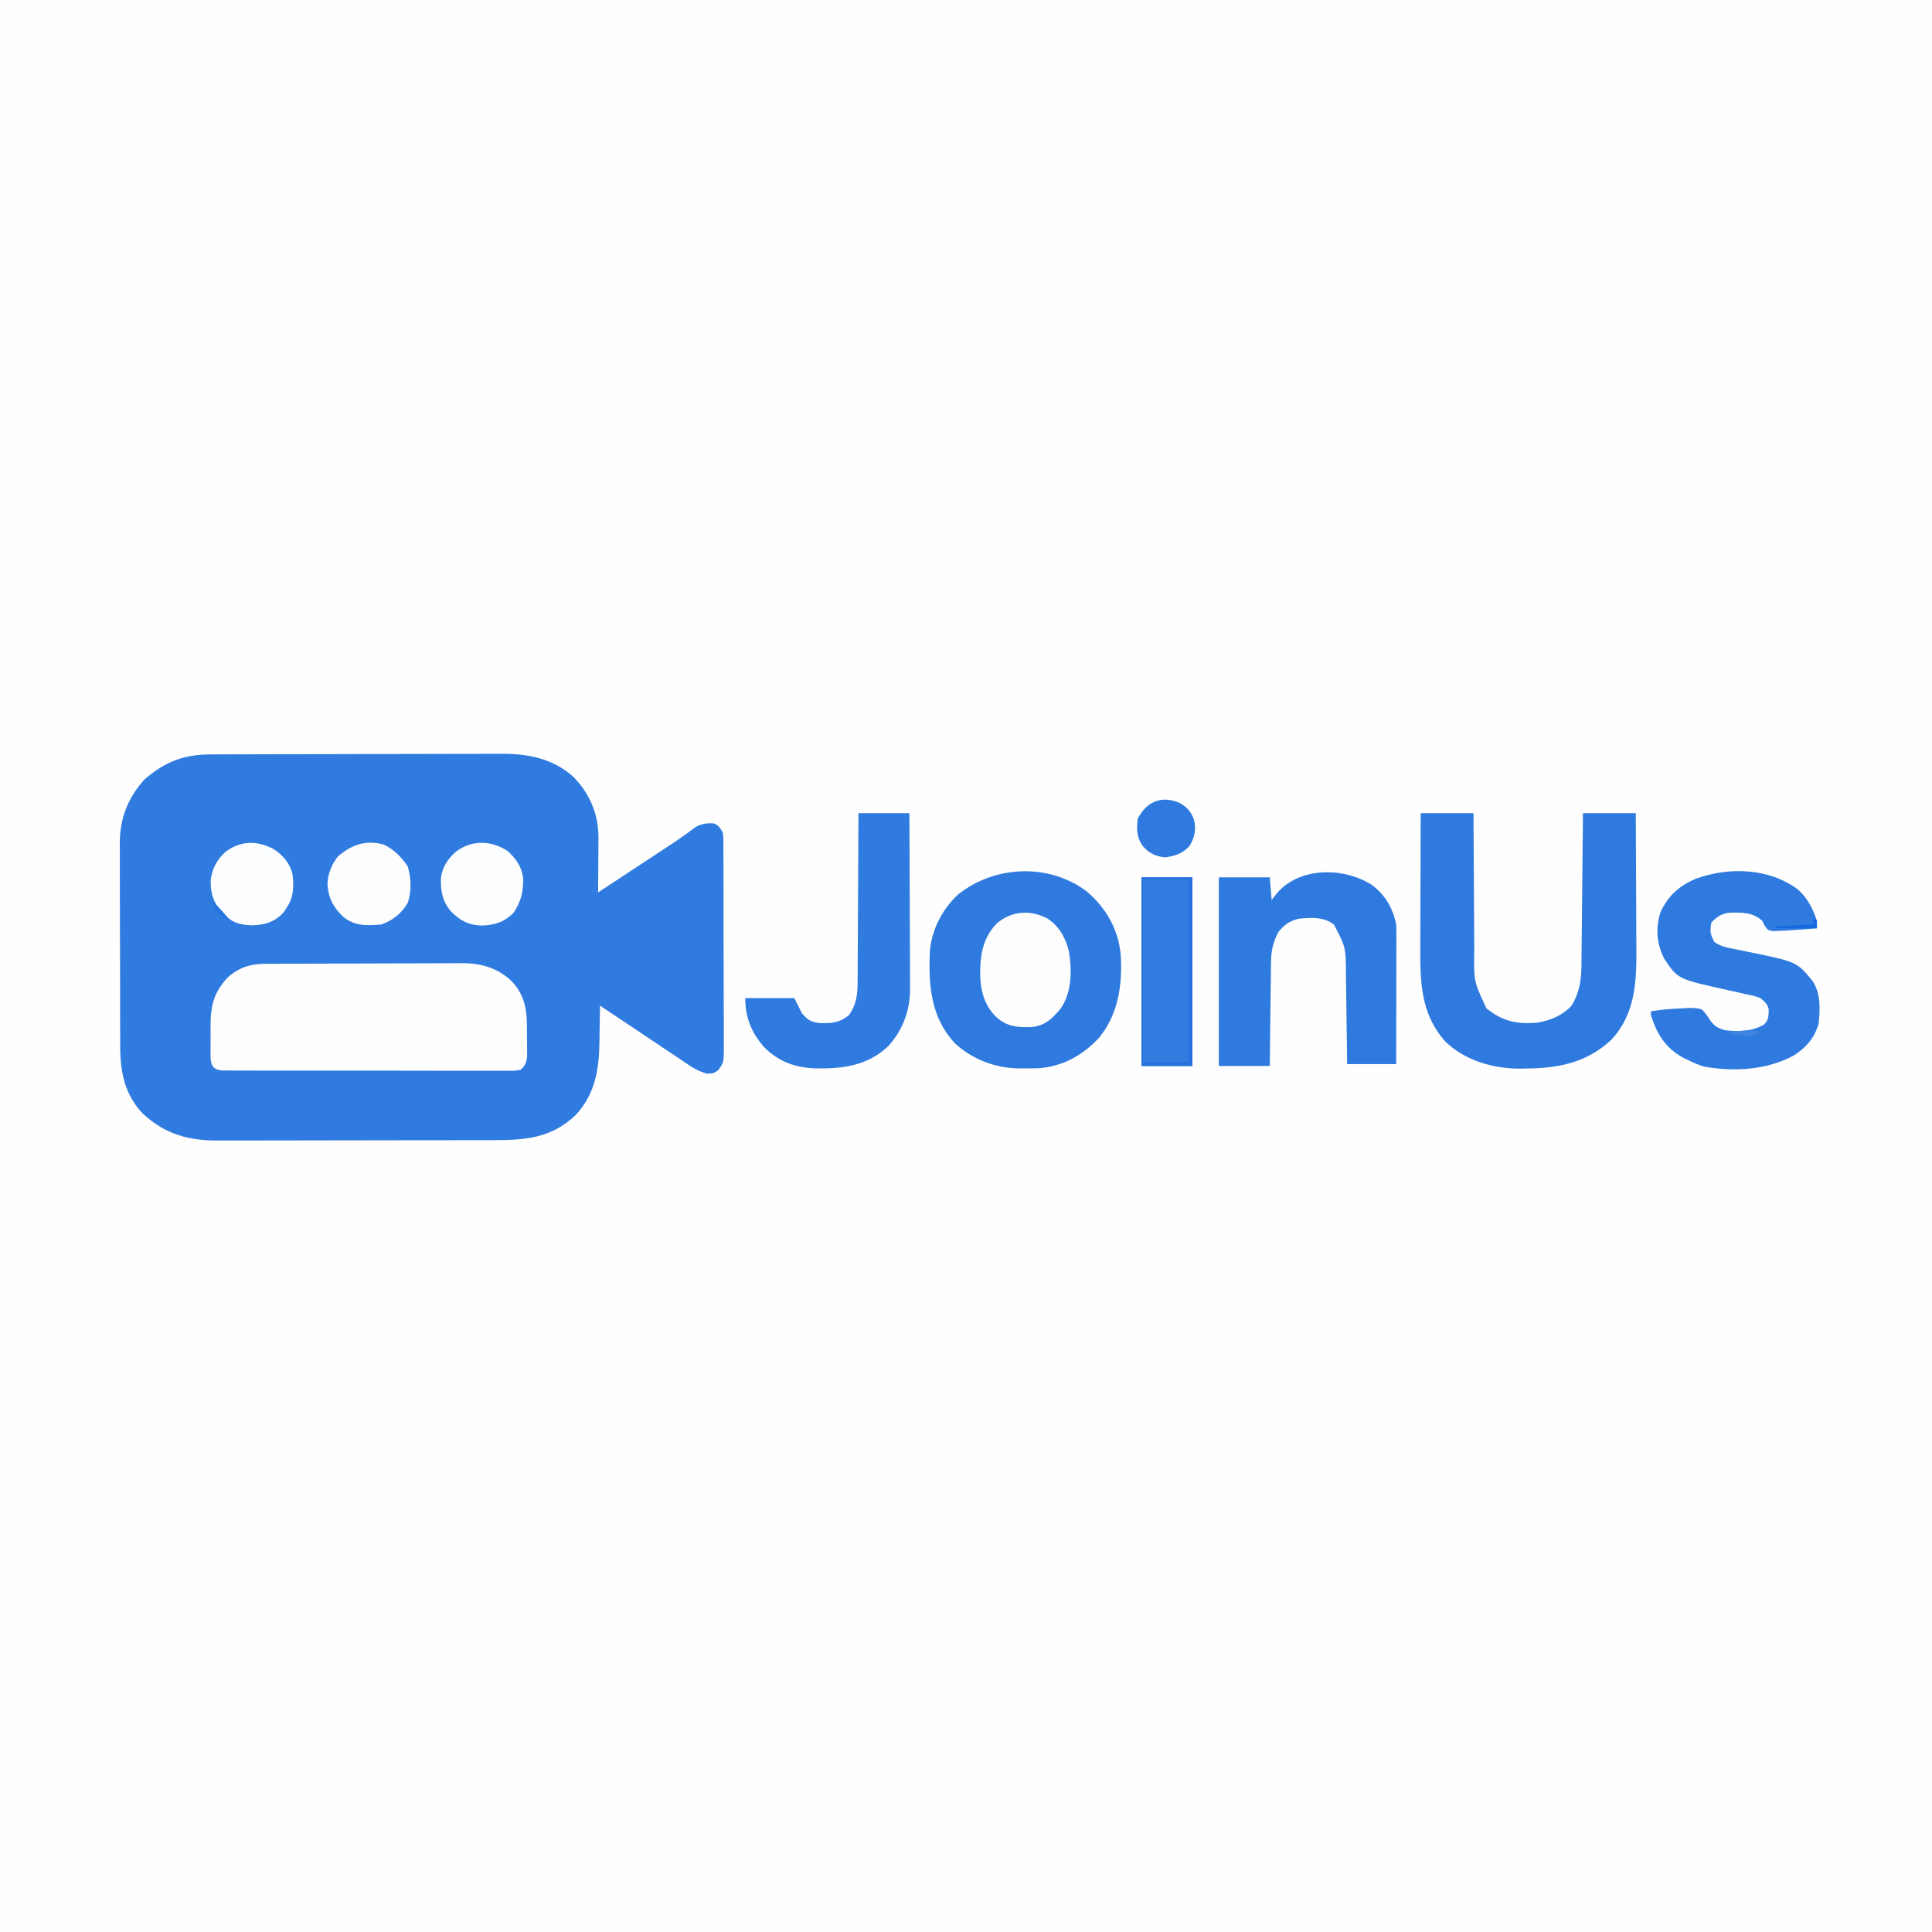
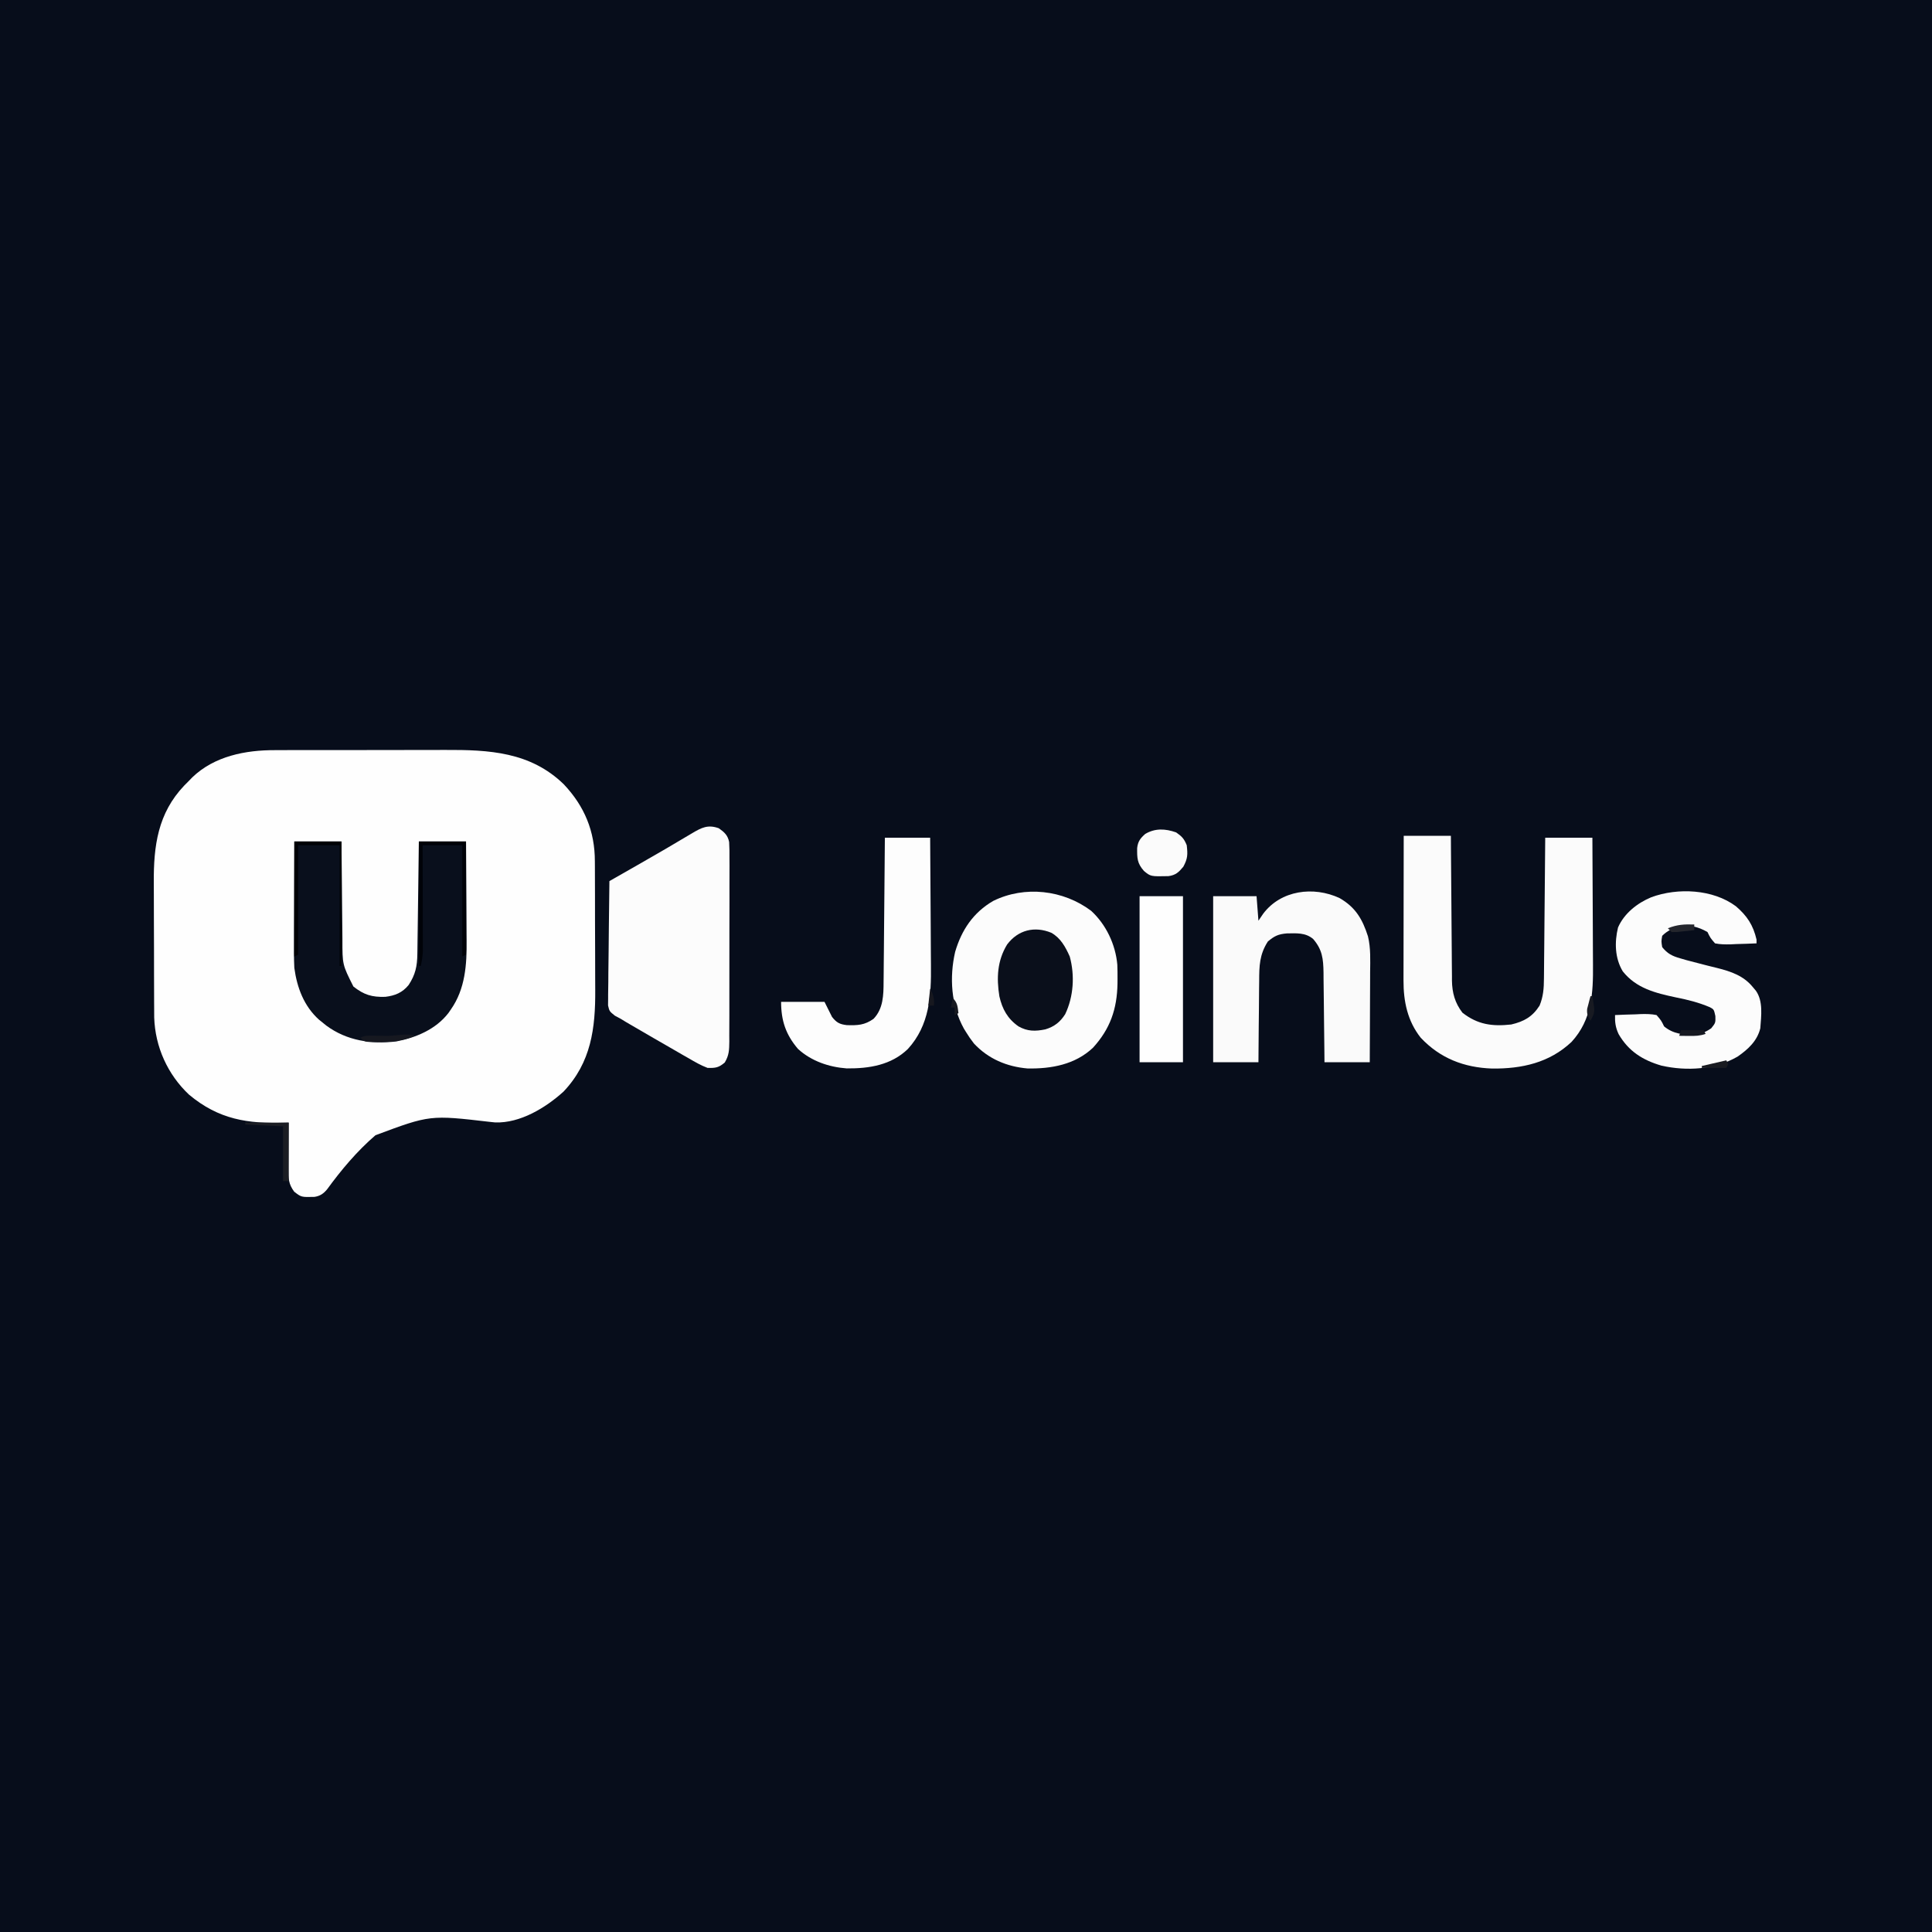
<svg xmlns="http://www.w3.org/2000/svg" version="1.1" width="1024" height="1024">
-   <path d="M0 0 C337.92 0 675.84 0 1024 0 C1024 337.92 1024 675.84 1024 1024 C686.08 1024 348.16 1024 0 1024 C0 686.08 0 348.16 0 0 Z " fill="#FEFEFE" transform="translate(0,0)" />
-   <path d="M0 0 C0.715 -0.004 1.431 -0.007 2.168 -0.011 C4.553 -0.022 6.939 -0.026 9.325 -0.03 C11.04 -0.036 12.755 -0.043 14.471 -0.05 C20.094 -0.071 25.718 -0.081 31.342 -0.091 C33.282 -0.095 35.223 -0.099 37.164 -0.103 C46.283 -0.122 55.403 -0.137 64.523 -0.145 C75.028 -0.155 85.534 -0.181 96.039 -0.222 C104.174 -0.252 112.308 -0.267 120.443 -0.27 C125.295 -0.272 130.146 -0.281 134.998 -0.306 C139.566 -0.33 144.135 -0.334 148.703 -0.324 C150.372 -0.323 152.041 -0.329 153.71 -0.343 C168.307 -0.457 181.752 1.974 192.9 12.182 C201.72 21.529 206.043 32.175 205.873 44.925 C205.87 45.736 205.867 46.547 205.864 47.383 C205.853 49.95 205.828 52.517 205.803 55.085 C205.793 56.835 205.783 58.586 205.775 60.337 C205.753 64.607 205.719 68.877 205.678 73.147 C211.762 69.147 217.845 65.145 223.927 61.142 C225.993 59.782 228.058 58.424 230.124 57.065 C233.109 55.103 236.093 53.139 239.076 51.175 C239.987 50.576 240.898 49.978 241.836 49.362 C242.716 48.782 243.596 48.202 244.503 47.604 C245.786 46.758 245.786 46.758 247.095 45.896 C250.594 43.527 253.994 41.025 257.381 38.499 C260.512 36.656 263.189 36.426 266.767 36.51 C269.468 37.411 270.198 38.746 271.678 41.147 C272.061 43.546 272.061 43.546 272.072 46.264 C272.083 47.297 272.095 48.331 272.106 49.395 C272.103 50.523 272.101 51.651 272.098 52.813 C272.106 54.005 272.114 55.197 272.123 56.426 C272.143 59.692 272.148 62.959 272.146 66.225 C272.146 68.954 272.155 71.683 272.163 74.411 C272.182 80.849 272.185 87.287 272.179 93.726 C272.172 100.364 272.195 107.002 272.232 113.64 C272.263 119.343 272.274 125.045 272.27 130.748 C272.268 134.153 272.273 137.557 272.298 140.962 C272.32 144.759 272.31 148.555 272.293 152.352 C272.306 153.478 272.319 154.604 272.333 155.764 C272.251 163.349 272.251 163.349 269.353 167.382 C266.678 169.147 266.678 169.147 263.252 169.19 C259.438 168.077 256.787 166.668 253.494 164.456 C252.64 163.89 252.64 163.89 251.768 163.312 C249.917 162.081 248.079 160.833 246.24 159.585 C244.959 158.728 243.678 157.873 242.396 157.019 C239.775 155.271 237.159 153.515 234.548 151.754 C230.854 149.263 227.147 146.792 223.435 144.327 C217.842 140.611 212.257 136.884 206.678 133.147 C206.664 134.59 206.664 134.59 206.649 136.062 C206.609 139.695 206.543 143.327 206.47 146.959 C206.442 148.52 206.421 150.08 206.407 151.64 C206.263 166.571 204.308 180.019 193.642 191.3 C180.93 203.339 167.176 204.449 150.506 204.438 C148.771 204.444 147.035 204.45 145.3 204.458 C140.605 204.476 135.911 204.48 131.217 204.482 C128.279 204.483 125.341 204.487 122.403 204.493 C112.138 204.511 101.873 204.519 91.608 204.518 C82.063 204.517 72.519 204.538 62.974 204.569 C54.759 204.595 46.544 204.606 38.328 204.605 C33.431 204.604 28.534 204.61 23.636 204.631 C19.027 204.651 14.419 204.651 9.81 204.636 C8.126 204.634 6.443 204.639 4.76 204.651 C-11.257 204.759 -23.479 201.484 -35.51 190.522 C-45.306 180.335 -47.623 168.139 -47.613 154.609 C-47.62 153.36 -47.626 152.11 -47.633 150.822 C-47.649 147.409 -47.656 143.995 -47.657 140.582 C-47.658 138.443 -47.663 136.305 -47.668 134.167 C-47.686 126.69 -47.695 119.213 -47.693 111.736 C-47.692 104.794 -47.713 97.853 -47.745 90.911 C-47.771 84.929 -47.781 78.947 -47.78 72.966 C-47.78 69.403 -47.785 65.84 -47.806 62.277 C-47.83 58.295 -47.82 54.314 -47.808 50.332 C-47.825 48.59 -47.825 48.59 -47.842 46.812 C-47.743 33.724 -43.583 23.231 -34.947 13.46 C-24.43 4.194 -14.16 0.047 0 0 Z " fill="#307BDF" transform="translate(111.3224,399.8528)" />
-   <path d="M0 0 C0.991 -0.007 1.982 -0.014 3.003 -0.022 C4.084 -0.024 5.165 -0.027 6.279 -0.03 C7.422 -0.036 8.566 -0.043 9.744 -0.05 C13.533 -0.069 17.322 -0.081 21.11 -0.091 C22.406 -0.095 23.701 -0.099 25.036 -0.103 C31.189 -0.122 37.341 -0.137 43.494 -0.145 C50.573 -0.155 57.652 -0.181 64.731 -0.222 C70.88 -0.256 77.029 -0.267 83.178 -0.271 C85.784 -0.276 88.39 -0.288 90.996 -0.306 C94.653 -0.331 98.309 -0.33 101.966 -0.323 C103.033 -0.336 104.1 -0.348 105.199 -0.362 C115.385 -0.292 123.977 2.201 131.423 9.358 C139.542 18.149 139.417 26.928 139.388 38.335 C139.404 39.605 139.42 40.875 139.437 42.184 C139.437 43.403 139.438 44.622 139.439 45.878 C139.442 46.985 139.445 48.093 139.448 49.234 C139.016 52.609 138.487 53.775 136.075 56.147 C133.2 56.648 133.2 56.648 129.623 56.648 C128.965 56.654 128.307 56.659 127.629 56.665 C125.42 56.679 123.212 56.664 121.003 56.649 C119.421 56.653 117.84 56.658 116.258 56.665 C111.958 56.679 107.659 56.668 103.359 56.652 C98.864 56.638 94.369 56.644 89.874 56.648 C82.325 56.65 74.776 56.637 67.227 56.614 C58.494 56.587 49.76 56.585 41.026 56.597 C32.632 56.608 24.238 56.602 15.844 56.588 C12.269 56.582 8.693 56.582 5.117 56.587 C0.908 56.591 -3.301 56.581 -7.51 56.56 C-9.056 56.554 -10.603 56.554 -12.15 56.559 C-14.258 56.565 -16.364 56.552 -18.472 56.535 C-19.653 56.532 -20.833 56.53 -22.05 56.527 C-24.925 56.147 -24.925 56.147 -26.804 54.814 C-28.623 52.108 -28.314 49.568 -28.323 46.354 C-28.326 45.689 -28.329 45.024 -28.332 44.339 C-28.334 42.932 -28.328 41.524 -28.316 40.116 C-28.3 37.984 -28.316 35.855 -28.335 33.723 C-28.355 22.514 -26.922 15.469 -19.116 7.132 C-13.603 2.139 -7.361 0.037 0 0 Z " fill="#FEFEFE" transform="translate(139.9247,510.8528)" />
-   <path d="M0 0 C10.22 8.618 16.898 20.104 18.125 33.625 C19.108 49.463 16.946 64.969 6.711 77.605 C-2.068 86.979 -12.437 92.83 -25.341 93.813 C-27.876 93.892 -30.401 93.898 -32.938 93.875 C-34.207 93.887 -34.207 93.887 -35.502 93.898 C-48.145 93.859 -60.439 89.165 -69.812 80.562 C-82.48 66.761 -83.744 50.208 -83.066 32.419 C-82.267 20.729 -76.663 9.865 -68.188 1.812 C-48.78 -13.751 -20.088 -15.023 0 0 Z " fill="#2F7ADF" transform="translate(575.875,472.375)" />
-   <path d="M0 0 C9.24 0 18.48 0 28 0 C28.009 2.704 28.019 5.409 28.028 8.195 C28.062 17.156 28.118 26.116 28.184 35.077 C28.223 40.507 28.256 45.936 28.271 51.366 C28.286 56.612 28.321 61.857 28.368 67.103 C28.383 69.098 28.391 71.094 28.392 73.09 C28.145 89.155 28.145 89.155 34.824 103.402 C43.212 110.313 51.204 112.016 62 111 C68.964 109.794 75.115 107.234 80 102 C84.183 95.016 85.149 88.403 85.205 80.376 C85.215 79.507 85.225 78.639 85.235 77.744 C85.267 74.876 85.292 72.008 85.316 69.141 C85.337 67.151 85.358 65.161 85.379 63.172 C85.435 57.937 85.484 52.703 85.532 47.468 C85.582 42.126 85.638 36.784 85.693 31.441 C85.801 20.961 85.902 10.481 86 0 C95.24 0 104.48 0 114 0 C114.068 11.493 114.123 22.985 114.155 34.478 C114.171 39.816 114.192 45.154 114.226 50.492 C114.259 55.653 114.277 60.814 114.285 65.975 C114.29 67.934 114.301 69.893 114.317 71.852 C114.458 89.42 113.702 106.597 100.992 120.125 C88.313 132.058 73.349 135.181 56.5 135.312 C55.296 135.342 54.092 135.371 52.852 135.4 C38.655 135.5 23.449 131.151 13 121 C-0.259 106.026 -0.298 88.925 -0.195 70.02 C-0.192 67.995 -0.189 65.97 -0.187 63.946 C-0.179 58.651 -0.16 53.356 -0.137 48.061 C-0.117 42.644 -0.108 37.227 -0.098 31.811 C-0.076 21.207 -0.041 10.604 0 0 Z " fill="#2F7ADE" transform="translate(753,431)" />
-   <path d="M0 0 C7.166 5.151 11.421 12.451 13.125 21.125 C13.213 23.539 13.243 25.956 13.239 28.372 C13.239 29.094 13.239 29.817 13.239 30.561 C13.238 32.942 13.23 35.322 13.223 37.703 C13.221 39.357 13.219 41.01 13.218 42.663 C13.215 47.01 13.205 51.357 13.194 55.703 C13.183 60.141 13.179 64.578 13.174 69.016 C13.163 77.719 13.146 86.422 13.125 95.125 C4.545 95.125 -4.035 95.125 -12.875 95.125 C-12.924 91.054 -12.973 86.983 -13.023 82.789 C-13.068 79.518 -13.115 76.247 -13.162 72.977 C-13.212 69.538 -13.258 66.099 -13.297 62.66 C-13.341 58.703 -13.401 54.746 -13.461 50.789 C-13.472 49.572 -13.484 48.355 -13.496 47.101 C-13.606 33.144 -13.606 33.144 -19.875 21.125 C-25.376 16.894 -32.262 17.406 -38.875 18.125 C-43.535 19.424 -46.173 21.275 -49.25 25 C-51.954 30.199 -53.122 34.64 -53.194 40.498 C-53.214 41.738 -53.234 42.979 -53.254 44.258 C-53.266 45.596 -53.278 46.935 -53.289 48.273 C-53.308 49.655 -53.327 51.036 -53.348 52.418 C-53.399 56.038 -53.439 59.658 -53.476 63.278 C-53.516 66.978 -53.567 70.679 -53.617 74.379 C-53.715 81.628 -53.794 88.876 -53.875 96.125 C-62.785 96.125 -71.695 96.125 -80.875 96.125 C-80.875 63.125 -80.875 30.125 -80.875 -3.875 C-71.965 -3.875 -63.055 -3.875 -53.875 -3.875 C-53.545 0.085 -53.215 4.045 -52.875 8.125 C-51.926 6.908 -50.977 5.691 -50 4.438 C-37.886 -9.478 -14.813 -9.3 0 0 Z " fill="#2F7ADE" transform="translate(726.875,468.875)" />
-   <path d="M0 0 C5.022 4.505 7.894 10.148 10.008 16.508 C10.008 17.828 10.008 19.148 10.008 20.508 C5.678 20.905 1.347 21.227 -2.992 21.508 C-4.197 21.588 -5.403 21.668 -6.645 21.75 C-7.791 21.794 -8.936 21.838 -10.117 21.883 C-11.172 21.932 -12.226 21.981 -13.312 22.031 C-15.992 21.508 -15.992 21.508 -17.734 19.094 C-18.149 18.24 -18.565 17.387 -18.992 16.508 C-24.138 12.006 -29.226 12.182 -35.809 12.211 C-40.523 12.651 -42.68 14.196 -45.992 17.508 C-46.643 22.92 -46.643 22.92 -44.488 27.645 C-41.146 30.14 -37.755 30.761 -33.742 31.508 C-32.121 31.842 -30.5 32.178 -28.879 32.516 C-27.654 32.764 -27.654 32.764 -26.404 33.017 C-0.528 38.287 -0.528 38.287 7.887 48.699 C12.091 55.481 11.643 62.816 11.008 70.508 C9.173 78.197 4.331 83.75 -2.246 87.945 C-16.596 95.685 -33.964 96.658 -49.859 93.816 C-52.743 92.921 -55.304 91.877 -57.992 90.508 C-59.338 89.854 -59.338 89.854 -60.711 89.188 C-70.231 84.063 -74.781 76.669 -77.992 66.508 C-77.992 65.848 -77.992 65.188 -77.992 64.508 C-72.306 63.587 -66.686 63.129 -60.93 62.945 C-60.058 62.883 -59.186 62.82 -58.287 62.756 C-55.634 62.69 -53.539 62.75 -50.992 63.508 C-49.092 65.376 -47.779 67.304 -46.35 69.549 C-44.35 72.434 -42.28 73.408 -38.992 74.508 C-31.583 75.376 -24.505 75.356 -17.992 71.508 C-15.431 68.947 -15.678 67.079 -15.531 63.578 C-16.208 60.54 -17.606 59.483 -19.992 57.508 C-23.219 56.345 -23.219 56.345 -26.891 55.613 C-28.272 55.294 -29.654 54.974 -31.035 54.654 C-33.184 54.176 -35.333 53.703 -37.484 53.234 C-63.812 47.429 -63.812 47.429 -70.977 36.5 C-74.95 28.706 -75.562 20.607 -72.965 12.172 C-68.871 3.168 -63.048 -1.922 -54.055 -5.805 C-36.516 -12.091 -15.338 -11.488 0 0 Z " fill="#2F7ADF" transform="translate(952.9922,471.4922)" />
-   <path d="M0 0 C8.91 0 17.82 0 27 0 C27.068 12.996 27.123 25.992 27.155 38.988 C27.171 45.023 27.192 51.059 27.226 57.094 C27.259 62.923 27.277 68.752 27.285 74.581 C27.29 76.8 27.301 79.019 27.317 81.238 C27.339 84.357 27.342 87.475 27.341 90.593 C27.351 91.502 27.362 92.41 27.373 93.346 C27.319 104.689 23.56 114.701 16.031 123.23 C4.928 133.952 -8.208 135.498 -22.895 135.273 C-33.506 134.878 -42.504 131.642 -50 124 C-56.753 116.271 -60 108.277 -60 98 C-51.42 98 -42.84 98 -34 98 C-32.68 100.64 -31.36 103.28 -30 106 C-27.107 109.419 -25.085 110.797 -20.547 111.238 C-14.083 111.41 -10.083 111.15 -5 107 C-0.979 101.28 -0.416 95.827 -0.454 89.004 C-0.444 88.037 -0.433 87.07 -0.423 86.074 C-0.393 82.904 -0.392 79.733 -0.391 76.562 C-0.376 74.354 -0.359 72.146 -0.341 69.938 C-0.297 64.145 -0.277 58.351 -0.262 52.558 C-0.242 46.639 -0.2 40.72 -0.16 34.801 C-0.085 23.201 -0.037 11.6 0 0 Z " fill="#307BDF" transform="translate(455,431)" />
-   <path d="M0 0 C8.91 0 17.82 0 27 0 C27 33 27 66 27 100 C18.09 100 9.18 100 0 100 C0 67 0 34 0 0 Z " fill="#317CDF" transform="translate(605,465)" />
-   <path d="M0 0 C6.39 4.092 9.868 10.369 11.633 17.625 C13.297 27.814 13.228 39.526 7.047 48.16 C2.399 53.566 -0.938 56.875 -8.195 57.699 C-15.812 57.842 -21.168 57.589 -26.926 52.328 C-33.129 46.297 -35.107 38.754 -35.403 30.345 C-35.5 19.74 -34.227 10.818 -26.684 2.801 C-18.667 -3.915 -9.203 -4.562 0 0 Z " fill="#FDFDFE" transform="translate(554.9258,486.6719)" />
-   <path d="M0 0 C5.474 2.437 9.31 6.542 12.742 11.387 C14.743 17.388 14.945 24.904 12.871 30.91 C9.629 36.459 4.863 40.346 -1.258 42.387 C-8.971 43.023 -15.068 43.313 -21.258 38.387 C-26.554 33.3 -29.188 28.554 -29.695 21.137 C-29.524 15.494 -27.598 10.906 -24.258 6.387 C-16.937 0.151 -9.581 -2.602 0 0 Z " fill="#FDFDFE" transform="translate(203.2578,447.6133)" />
-   <path d="M0 0 C4.52 4.075 7.6 8.482 8.301 14.648 C8.333 22.043 7.265 26.392 3.312 32.688 C-1.694 37.694 -6.433 39.268 -13.5 39.562 C-20.533 39.326 -24.526 37.323 -29.523 32.543 C-34.433 27.165 -35.489 21.578 -35.309 14.523 C-34.594 8.677 -31.911 4.56 -27.625 0.625 C-19.177 -5.962 -8.863 -5.698 0 0 Z " fill="#FCFDFE" transform="translate(269,451)" />
-   <path d="M0 0 C5.094 3.428 8.29 7.115 10 13 C10.767 19.561 10.833 25.387 7 31 C6.443 31.866 5.886 32.733 5.312 33.625 C0.287 38.786 -4.445 40.257 -11.625 40.438 C-18.972 40.158 -22.74 38.534 -27.75 33.188 C-32.09 27.919 -33.503 23.143 -33.309 16.367 C-32.525 10.359 -30.058 5.606 -25.562 1.562 C-17.634 -4.489 -8.776 -4.601 0 0 Z " fill="#FCFDFE" transform="translate(145,450)" />
-   <path d="M0 0 C4.138 2.29 6.349 4.938 7.812 9.438 C8.758 14.443 7.979 18.614 5.207 22.895 C1.658 26.821 -2.674 28.255 -7.812 28.875 C-12.945 28.21 -16.025 26.725 -19.5 22.875 C-22.764 18.16 -22.82 14.079 -22.188 8.438 C-17.595 -0.584 -9.585 -4.185 0 0 Z " fill="#2E7ADF" transform="translate(625.1875,425.5625)" />
-   <path d="M0 0 C8.91 0 17.82 0 27 0 C27 33 27 66 27 100 C18.09 100 9.18 100 0 100 C0 67 0 34 0 0 Z M1 1 C1 33.01 1 65.02 1 98 C8.92 98 16.84 98 25 98 C25 65.99 25 33.98 25 1 C17.08 1 9.16 1 1 1 Z " fill="#2671DD" transform="translate(605,465)" />
-   <path d="M0 0 C0.66 0.33 1.32 0.66 2 1 C2 2.32 2 3.64 2 5 C-5.26 5 -12.52 5 -20 5 C-20 4.67 -20 4.34 -20 4 C-10.1 3.505 -10.1 3.505 0 3 C0 2.01 0 1.02 0 0 Z " fill="#1568DD" transform="translate(961,487)" />
-   <path d="M0 0 C-3.558 2.263 -6.125 2.073 -10.25 1.625 C-11.328 1.514 -12.405 1.403 -13.516 1.289 C-14.745 1.146 -14.745 1.146 -16 1 C-16 0.67 -16 0.34 -16 0 C-14.272 -0.197 -12.542 -0.382 -10.812 -0.562 C-9.85 -0.667 -8.887 -0.771 -7.895 -0.879 C-5.058 -0.998 -2.746 -0.678 0 0 Z " fill="#4185E2" transform="translate(933,547)" />
-   <path d="M0 0 C3.26 3.17 6.222 6.399 9 10 C5.324 8.979 4.066 8.086 1.688 5 C0 2 0 2 0 0 Z " fill="#2674DF" transform="translate(113,478)" />
+   <path d="M0 0 C337.92 0 675.84 0 1024 0 C1024 337.92 1024 675.84 1024 1024 C686.08 1024 348.16 1024 0 1024 C0 686.08 0 348.16 0 0 Z " fill="#070D1B" transform="translate(0,0)" />
+   <path d="M0 0 C1.837 -0.01 1.837 -0.01 3.711 -0.021 C7.033 -0.036 10.356 -0.038 13.678 -0.032 C16.471 -0.029 19.264 -0.035 22.056 -0.041 C28.656 -0.055 35.256 -0.053 41.855 -0.042 C48.62 -0.031 55.384 -0.045 62.148 -0.071 C67.995 -0.094 73.841 -0.1 79.688 -0.094 C83.163 -0.091 86.637 -0.093 90.112 -0.111 C113.379 -0.216 135.286 0.912 152.962 18.095 C163.926 29.708 169.449 42.97 169.432 58.963 C169.439 59.884 169.446 60.806 169.452 61.755 C169.471 64.784 169.475 67.813 169.478 70.842 C169.484 72.967 169.491 75.092 169.498 77.217 C169.51 81.668 169.513 86.12 169.512 90.572 C169.512 96.235 169.539 101.899 169.574 107.563 C169.596 111.954 169.6 116.345 169.599 120.736 C169.601 122.822 169.61 124.907 169.626 126.993 C169.764 147.372 167.473 165.514 152.817 180.982 C143.316 189.582 129.846 197.761 116.619 197.32 C115.279 197.18 115.279 197.18 113.913 197.038 C82.031 193.328 82.031 193.328 53.153 204.099 C43.396 212.497 35.058 222.42 27.486 232.804 C25.554 235.104 23.812 236.296 20.837 236.775 C13.853 236.956 13.853 236.956 10.079 234.029 C7.054 229.931 7.007 227.156 7.044 222.209 C7.045 221.501 7.047 220.794 7.048 220.065 C7.054 217.803 7.066 215.541 7.079 213.279 C7.084 211.747 7.089 210.214 7.093 208.681 C7.104 204.922 7.121 201.163 7.142 197.404 C6.548 197.425 5.955 197.446 5.344 197.468 C-14.517 198.075 -29.87 195.803 -45.671 182.592 C-57.016 171.903 -63.618 157.29 -64.126 141.696 C-64.143 140.059 -64.151 138.423 -64.149 136.786 C-64.156 135.882 -64.162 134.978 -64.169 134.047 C-64.188 131.089 -64.192 128.131 -64.194 125.174 C-64.201 123.094 -64.208 121.014 -64.215 118.934 C-64.226 114.585 -64.23 110.235 -64.229 105.885 C-64.229 100.349 -64.256 94.813 -64.291 89.277 C-64.313 84.983 -64.317 80.689 -64.316 76.395 C-64.318 74.356 -64.327 72.317 -64.342 70.278 C-64.478 50.736 -62.214 33.46 -48.167 18.72 C-47.024 17.574 -47.024 17.574 -45.858 16.404 C-45.231 15.753 -44.603 15.102 -43.956 14.431 C-32.217 3.139 -15.719 -0.063 0 0 Z " fill="#FEFEFE" transform="translate(145.8584,397.5959)" />
+   <path d="M0 0 C8.25 0 16.5 0 25 0 C25.015 2.472 25.029 4.945 25.044 7.492 C25.095 15.679 25.161 23.865 25.236 32.051 C25.28 37.012 25.32 41.974 25.346 46.935 C25.373 51.727 25.413 56.518 25.463 61.31 C25.48 63.134 25.491 64.959 25.498 66.783 C25.507 69.346 25.535 71.909 25.568 74.473 C25.565 75.594 25.565 75.594 25.563 76.737 C25.677 83.162 27.121 88.568 31.125 93.75 C39.171 100.047 46.885 101.124 57 100 C63.807 98.393 68.221 95.905 72 90 C73.973 85.221 74.304 80.805 74.319 75.7 C74.329 74.889 74.339 74.079 74.349 73.244 C74.38 70.582 74.397 67.92 74.414 65.258 C74.433 63.405 74.452 61.553 74.473 59.701 C74.524 54.838 74.564 49.975 74.601 45.112 C74.641 40.145 74.692 35.178 74.742 30.211 C74.839 20.474 74.922 10.737 75 1 C83.25 1 91.5 1 100 1 C100.068 11.745 100.123 22.49 100.155 33.235 C100.171 38.225 100.192 43.216 100.226 48.206 C100.259 53.03 100.277 57.854 100.285 62.678 C100.29 64.51 100.301 66.343 100.317 68.175 C100.447 83.379 99.791 97.417 88.961 109.223 C77.255 120.287 62.595 123.521 46.854 123.354 C31.973 122.844 19.239 117.908 9 107 C1.988 98.153 -0.165 87.691 -0.114 76.63 C-0.114 75.8 -0.114 74.97 -0.114 74.115 C-0.113 71.383 -0.106 68.65 -0.098 65.918 C-0.096 64.019 -0.094 62.121 -0.093 60.222 C-0.09 55.233 -0.08 50.243 -0.069 45.254 C-0.058 40.16 -0.054 35.065 -0.049 29.971 C-0.038 19.98 -0.021 9.99 0 0 Z " fill="#FBFBFB" transform="translate(744,443)" />
+   <path d="M0 0 C7.926 7.26 12.937 17.866 13.875 28.568 C13.975 31.05 14.001 33.517 13.984 36 C13.979 36.88 13.973 37.759 13.967 38.666 C13.718 52.064 10.095 62.575 0.984 72.562 C-8.481 81.504 -21.122 83.789 -33.703 83.559 C-44.692 82.623 -54.576 78.45 -62.137 70.301 C-63.677 68.346 -65.027 66.371 -66.328 64.25 C-66.706 63.635 -67.084 63.02 -67.473 62.387 C-74.25 50.126 -75.177 35.236 -72.078 21.75 C-68.69 10.217 -62.513 0.919 -51.891 -5.25 C-35.197 -13.458 -14.787 -11.115 0 0 Z " fill="#FCFCFC" transform="translate(578.3281,482.75)" />
+   <path d="M0 0 C2.934 2.07 4.737 3.688 5.46 7.296 C5.646 10.253 5.664 13.173 5.631 16.137 C5.638 17.261 5.645 18.385 5.653 19.543 C5.67 23.258 5.65 26.972 5.629 30.688 C5.63 33.269 5.632 35.851 5.636 38.432 C5.639 43.843 5.625 49.253 5.597 54.663 C5.565 60.912 5.565 67.161 5.582 73.41 C5.598 79.429 5.591 85.448 5.574 91.467 C5.569 94.025 5.57 96.583 5.576 99.141 C5.581 102.716 5.561 106.289 5.533 109.863 C5.54 110.922 5.546 111.981 5.553 113.072 C5.495 117.516 5.447 120.24 3.162 124.125 C-0.011 126.877 -1.792 127.14 -6 127 C-9.53 125.68 -12.692 123.841 -15.938 121.938 C-17.354 121.135 -17.354 121.135 -18.799 120.316 C-21.878 118.564 -24.939 116.784 -28 115 C-30.188 113.74 -32.377 112.481 -34.566 111.223 C-38.697 108.837 -42.823 106.445 -46.938 104.031 C-48.189 103.297 -48.189 103.297 -49.465 102.549 C-50.301 102.038 -51.138 101.527 -52 101 C-53.028 100.448 -54.056 99.896 -55.116 99.327 C-58 97 -58 97 -58.722 93.899 C-58.708 92.683 -58.695 91.466 -58.681 90.212 C-58.682 89.538 -58.683 88.865 -58.684 88.171 C-58.68 85.951 -58.633 83.735 -58.586 81.516 C-58.575 79.974 -58.566 78.433 -58.56 76.892 C-58.537 72.84 -58.478 68.79 -58.412 64.74 C-58.351 60.604 -58.323 56.468 -58.293 52.332 C-58.229 44.221 -58.126 36.111 -58 28 C-57.219 27.555 -56.438 27.11 -55.633 26.651 C-52.669 24.961 -49.705 23.271 -46.741 21.579 C-45.471 20.855 -44.2 20.13 -42.929 19.406 C-33.311 13.926 -23.743 8.37 -14.249 2.675 C-9.224 -0.3 -5.832 -2.116 0 0 Z " fill="#FCFCFC" transform="translate(381,439)" />
+   <path d="M0 0 C8.25 0 16.5 0 25 0 C25.015 1.922 25.029 3.844 25.044 5.824 C25.096 12.202 25.161 18.58 25.236 24.959 C25.28 28.822 25.32 32.686 25.346 36.55 C25.373 40.285 25.413 44.02 25.463 47.754 C25.48 49.173 25.491 50.592 25.498 52.011 C25.488 65.315 25.488 65.315 31.312 76.875 C36.902 81.295 41.178 82.58 48.25 82.34 C53.399 81.704 57.23 80.154 60.566 76.094 C64.218 70.518 65.116 66.15 65.205 59.487 C65.215 58.843 65.225 58.199 65.235 57.535 C65.267 55.414 65.292 53.293 65.316 51.172 C65.337 49.698 65.358 48.224 65.379 46.75 C65.434 42.877 65.484 39.003 65.532 35.13 C65.583 31.175 65.638 27.22 65.693 23.266 C65.801 15.51 65.902 7.755 66 0 C74.25 0 82.5 0 91 0 C91.068 8.364 91.123 16.727 91.155 25.091 C91.171 28.976 91.192 32.861 91.226 36.746 C91.259 40.506 91.277 44.267 91.285 48.028 C91.29 49.451 91.301 50.874 91.317 52.297 C91.46 65.21 90.61 78.128 83 89 C82.569 89.624 82.139 90.248 81.695 90.891 C75.01 99.578 64.528 103.978 54 106 C40.803 107.479 27.909 105.659 16.988 97.613 C16.004 96.815 16.004 96.815 15 96 C14.375 95.499 13.75 94.997 13.105 94.48 C5.114 87.325 1.403 77.412 0 67 C-0.26 61.787 -0.234 56.584 -0.195 51.367 C-0.192 49.879 -0.189 48.391 -0.187 46.904 C-0.179 43.021 -0.16 39.138 -0.137 35.255 C-0.117 31.279 -0.108 27.304 -0.098 23.328 C-0.076 15.552 -0.041 7.776 0 0 Z " fill="#090F1C" transform="translate(156,446)" />
+   <path d="M0 0 C8.467 4.877 12.129 11.16 15.049 20.274 C16.581 26.539 16.246 32.935 16.195 39.344 C16.192 40.722 16.189 42.101 16.187 43.48 C16.179 47.083 16.16 50.687 16.137 54.29 C16.117 57.977 16.108 61.664 16.098 65.352 C16.076 72.568 16.041 79.784 16 87 C8.08 87 0.16 87 -8 87 C-8.015 85.305 -8.029 83.609 -8.044 81.863 C-8.096 76.247 -8.161 70.631 -8.236 65.015 C-8.28 61.612 -8.32 58.209 -8.346 54.806 C-8.378 50.888 -8.432 46.972 -8.488 43.055 C-8.495 41.839 -8.501 40.623 -8.508 39.37 C-8.633 32.168 -9.144 27.302 -14 21.688 C-18.125 18.207 -22.837 18.662 -27.984 18.73 C-32.537 19.137 -34.465 20.054 -38 23 C-42.453 29.923 -42.601 35.934 -42.609 44.031 C-42.626 45.263 -42.642 46.495 -42.659 47.764 C-42.708 51.676 -42.729 55.588 -42.75 59.5 C-42.776 62.162 -42.808 64.823 -42.84 67.484 C-42.917 73.99 -42.958 80.494 -43 87 C-50.92 87 -58.84 87 -67 87 C-67 57.96 -67 28.92 -67 -1 C-59.41 -1 -51.82 -1 -44 -1 C-43.67 3.29 -43.34 7.58 -43 12 C-42.175 10.783 -41.35 9.566 -40.5 8.312 C-31.112 -4.197 -13.816 -6.437 0 0 Z " fill="#FAFAFA" transform="translate(710,476)" />
+   <path d="M0 0 C5.934 5.095 9.15 9.977 10.934 17.66 C10.934 18.32 10.934 18.98 10.934 19.66 C7.351 19.835 3.769 19.941 0.184 20.035 C-1.34 20.111 -1.34 20.111 -2.895 20.188 C-5.736 20.244 -8.281 20.231 -11.066 19.66 C-13.566 16.754 -13.566 16.754 -15.066 13.66 C-20.013 10.806 -24.468 9.826 -30.066 10.66 C-33.582 11.735 -36.431 13.025 -39.066 15.66 C-39.567 18.576 -39.567 18.576 -39.066 21.66 C-36.255 25.14 -33.762 26.393 -29.504 27.598 C-27.795 28.091 -27.795 28.091 -26.051 28.594 C-23.131 29.388 -20.202 30.139 -17.27 30.883 C-16.44 31.095 -15.611 31.307 -14.756 31.526 C-13.129 31.938 -11.499 32.342 -9.867 32.734 C-2.667 34.541 4.037 36.819 8.871 42.723 C9.437 43.394 10.003 44.066 10.586 44.758 C14.526 50.32 13.403 58.155 12.934 64.66 C11.296 71.389 6.469 75.796 0.934 79.66 C-11.099 86.62 -26.071 87.474 -39.441 84.473 C-49.354 81.599 -56.898 76.855 -62.164 67.766 C-63.799 64.274 -64.176 61.457 -64.066 57.66 C-60.484 57.486 -56.902 57.379 -53.316 57.285 C-52.301 57.235 -51.285 57.185 -50.238 57.133 C-47.398 57.077 -44.852 57.091 -42.066 57.66 C-39.586 60.535 -39.586 60.535 -38.066 63.66 C-33.231 67.688 -27.736 68.226 -21.625 67.988 C-18.254 67.556 -15.857 66.592 -13.066 64.66 C-10.781 61.783 -10.781 61.783 -10.879 58.223 C-11.654 54.684 -11.654 54.684 -13.771 53.521 C-19.713 50.989 -25.554 49.527 -31.879 48.285 C-42.641 45.986 -52.831 43.503 -59.98 34.469 C-64.17 27.492 -64.375 19.081 -62.484 11.25 C-59.218 3.749 -52.272 -1.689 -44.879 -4.777 C-30.873 -9.957 -12.169 -9.088 0 0 Z " fill="#FCFCFC" transform="translate(920.0664,480.3398)" />
+   <path d="M0 0 C7.92 0 15.84 0 24 0 C24.091 10.806 24.164 21.612 24.207 32.419 C24.228 37.438 24.256 42.458 24.302 47.477 C24.346 52.334 24.369 57.19 24.38 62.046 C24.387 63.887 24.401 65.727 24.423 67.567 C24.608 83.827 23.674 99.369 12.223 111.953 C3.4 120.541 -8.359 122.389 -20.23 122.277 C-29.652 121.584 -38.936 118.422 -46 112 C-52.525 104.4 -55 96.911 -55 87 C-47.41 87 -39.82 87 -32 87 C-30.68 89.64 -29.36 92.28 -28 95 C-25.586 98.017 -24.015 98.877 -20.188 99.34 C-14.465 99.515 -10.777 99.388 -6 96 C-0.847 90.656 -0.701 83.404 -0.681 76.403 C-0.666 75.157 -0.666 75.157 -0.651 73.887 C-0.62 71.166 -0.603 68.444 -0.586 65.723 C-0.567 63.827 -0.548 61.931 -0.527 60.036 C-0.476 55.063 -0.436 50.09 -0.399 45.117 C-0.359 40.035 -0.308 34.954 -0.258 29.873 C-0.161 19.915 -0.078 9.958 0 0 Z " fill="#FDFDFD" transform="translate(469,444)" />
+   <path d="M0 0 C7.59 0 15.18 0 23 0 C23 29.04 23 58.08 23 88 C15.41 88 7.82 88 0 88 C0 58.96 0 29.92 0 0 Z " fill="#FEFEFE" transform="translate(604,475)" />
+   <path d="M0 0 C4.98 2.779 7.547 7.537 9.812 12.625 C12.54 22.664 11.844 33.843 7.375 43.188 C4.723 47.325 1.628 49.786 -3.168 51.215 C-8.531 52.304 -12.598 52.316 -17.375 49.625 C-23.132 45.587 -25.971 40.478 -27.5 33.688 C-29.065 23.956 -28.635 14.807 -23.395 6.23 C-17.601 -1.476 -8.884 -3.639 0 0 Z " fill="#0A0F1B" transform="translate(557.1875,494.375)" />
+   <path d="M0 0 C3.039 2.098 4.252 3.381 5.625 6.812 C6.173 11.742 6.168 13.802 3.812 18.188 C1.35 21.142 -0.22 22.654 -4.082 23.184 C-13.498 23.385 -13.498 23.385 -17.062 20.438 C-20.679 16.332 -20.714 13.625 -20.66 8.293 C-20.256 4.781 -18.987 3.134 -16.375 0.812 C-11.101 -2.31 -5.663 -1.993 0 0 Z " fill="#FBFBFB" transform="translate(623.375,441.1875)" />
+   <path d="M0 0 C8.25 0 16.5 0 25 0 C25 19.8 25 39.6 25 60 C24.01 60.495 24.01 60.495 23 61 C23 41.53 23 22.06 23 2 C16.07 2 9.14 2 2 2 C2.005 3.761 2.01 5.522 2.016 7.337 C2.032 13.164 2.043 18.991 2.052 24.819 C2.057 28.351 2.064 31.883 2.075 35.415 C2.088 39.479 2.093 43.542 2.098 47.605 C2.103 48.87 2.108 50.135 2.113 51.438 C2.113 52.619 2.113 53.8 2.114 55.016 C2.116 56.053 2.118 57.09 2.12 58.159 C2.005 60.88 1.614 63.352 1 66 C0.67 66 0.34 66 0 66 C0 44.22 0 22.44 0 0 Z " fill="#000208" transform="translate(222,446)" />
+   <path d="M0 0 C8.25 0 16.5 0 25 0 C25 21.78 25 43.56 25 66 C24.67 66 24.34 66 24 66 C24 44.88 24 23.76 24 2 C16.74 2 9.48 2 2 2 C2 21.14 2 40.28 2 60 C1.01 60.495 1.01 60.495 0 61 C0 40.87 0 20.74 0 0 Z " fill="#000105" transform="translate(156,446)" />
+   <path d="M0 0 C7.59 0 15.18 0 23 0 C23 10.23 23 20.46 23 31 C22.01 31 21.02 31 20 31 C20 21.43 20 11.86 20 2 C13.4 1.67 6.8 1.34 0 1 C0 0.67 0 0.34 0 0 Z " fill="#1B1D23" transform="translate(130,595)" />
+   <path d="M0 0 C-6.312 2.605 -12.244 3.301 -19 3.312 C-19.754 3.318 -20.508 3.323 -21.285 3.328 C-26.741 3.259 -26.741 3.259 -29 1 C-26.683 -0.159 -25.398 -0.102 -22.824 -0.062 C-21.996 -0.055 -21.168 -0.047 -20.314 -0.039 C-18.575 -0.013 -16.835 0.013 -15.096 0.039 C-10.115 0.085 -4.605 -1.535 0 0 Z " fill="#161820" transform="translate(220,549)" />
+   <path d="M0 0 C0 0.99 0 1.98 0 3 C-1.957 3.221 -3.916 3.427 -5.875 3.625 C-7.511 3.799 -7.511 3.799 -9.18 3.977 C-10.576 3.988 -10.576 3.988 -12 4 C-12.66 3.34 -13.32 2.68 -14 2 C-9.073 0.029 -5.22 -0.18 0 0 Z " fill="#24262D" transform="translate(898,490)" />
+   <path d="M0 0 C3.96 0 7.92 0 12 0 C12.33 0.66 12.66 1.32 13 2 C9.851 3.05 7.612 3.101 4.312 3.062 C3.319 3.053 2.325 3.044 1.301 3.035 C0.162 3.018 0.162 3.018 -1 3 C-0.67 2.01 -0.34 1.02 0 0 Z " fill="#171921" transform="translate(891,546)" />
+   <path d="M0 0 C0.33 0.66 0.66 1.32 1 2 C0.67 2.66 0.34 3.32 0 4 C-4.29 4 -8.58 4 -13 4 C-13 3.67 -13 3.34 -13 3 C-8.71 2.01 -4.42 1.02 0 0 Z " fill="#181A20" transform="translate(915,562)" />
+   <path d="M0 0 C0.33 0 0.66 0 1 0 C2.429 8.429 2.429 8.429 0 13 C-1.45 10.659 -2.043 9.42 -1.758 6.641 C-1.549 5.852 -1.34 5.063 -1.125 4.25 C-0.921 3.451 -0.718 2.652 -0.508 1.828 C-0.34 1.225 -0.173 0.622 0 0 Z " fill="#181A22" transform="translate(843,528)" />
+   <path d="M0 0 C2.565 2.565 2.54 4.477 3 8 C2.01 8.495 2.01 8.495 1 9 C1 7.68 1 6.36 1 5 C0.34 5 -0.32 5 -1 5 C-0.67 3.35 -0.34 1.7 0 0 Z " fill="#181A21" transform="translate(505,529)" />
+   <path d="M0 0 C1.883 3.767 2.221 5.03 2 9 C1.01 9 0.02 9 -1 9 C-0.67 6.03 -0.34 3.06 0 0 Z " fill="#17181F" transform="translate(493,524)" />
</svg>
